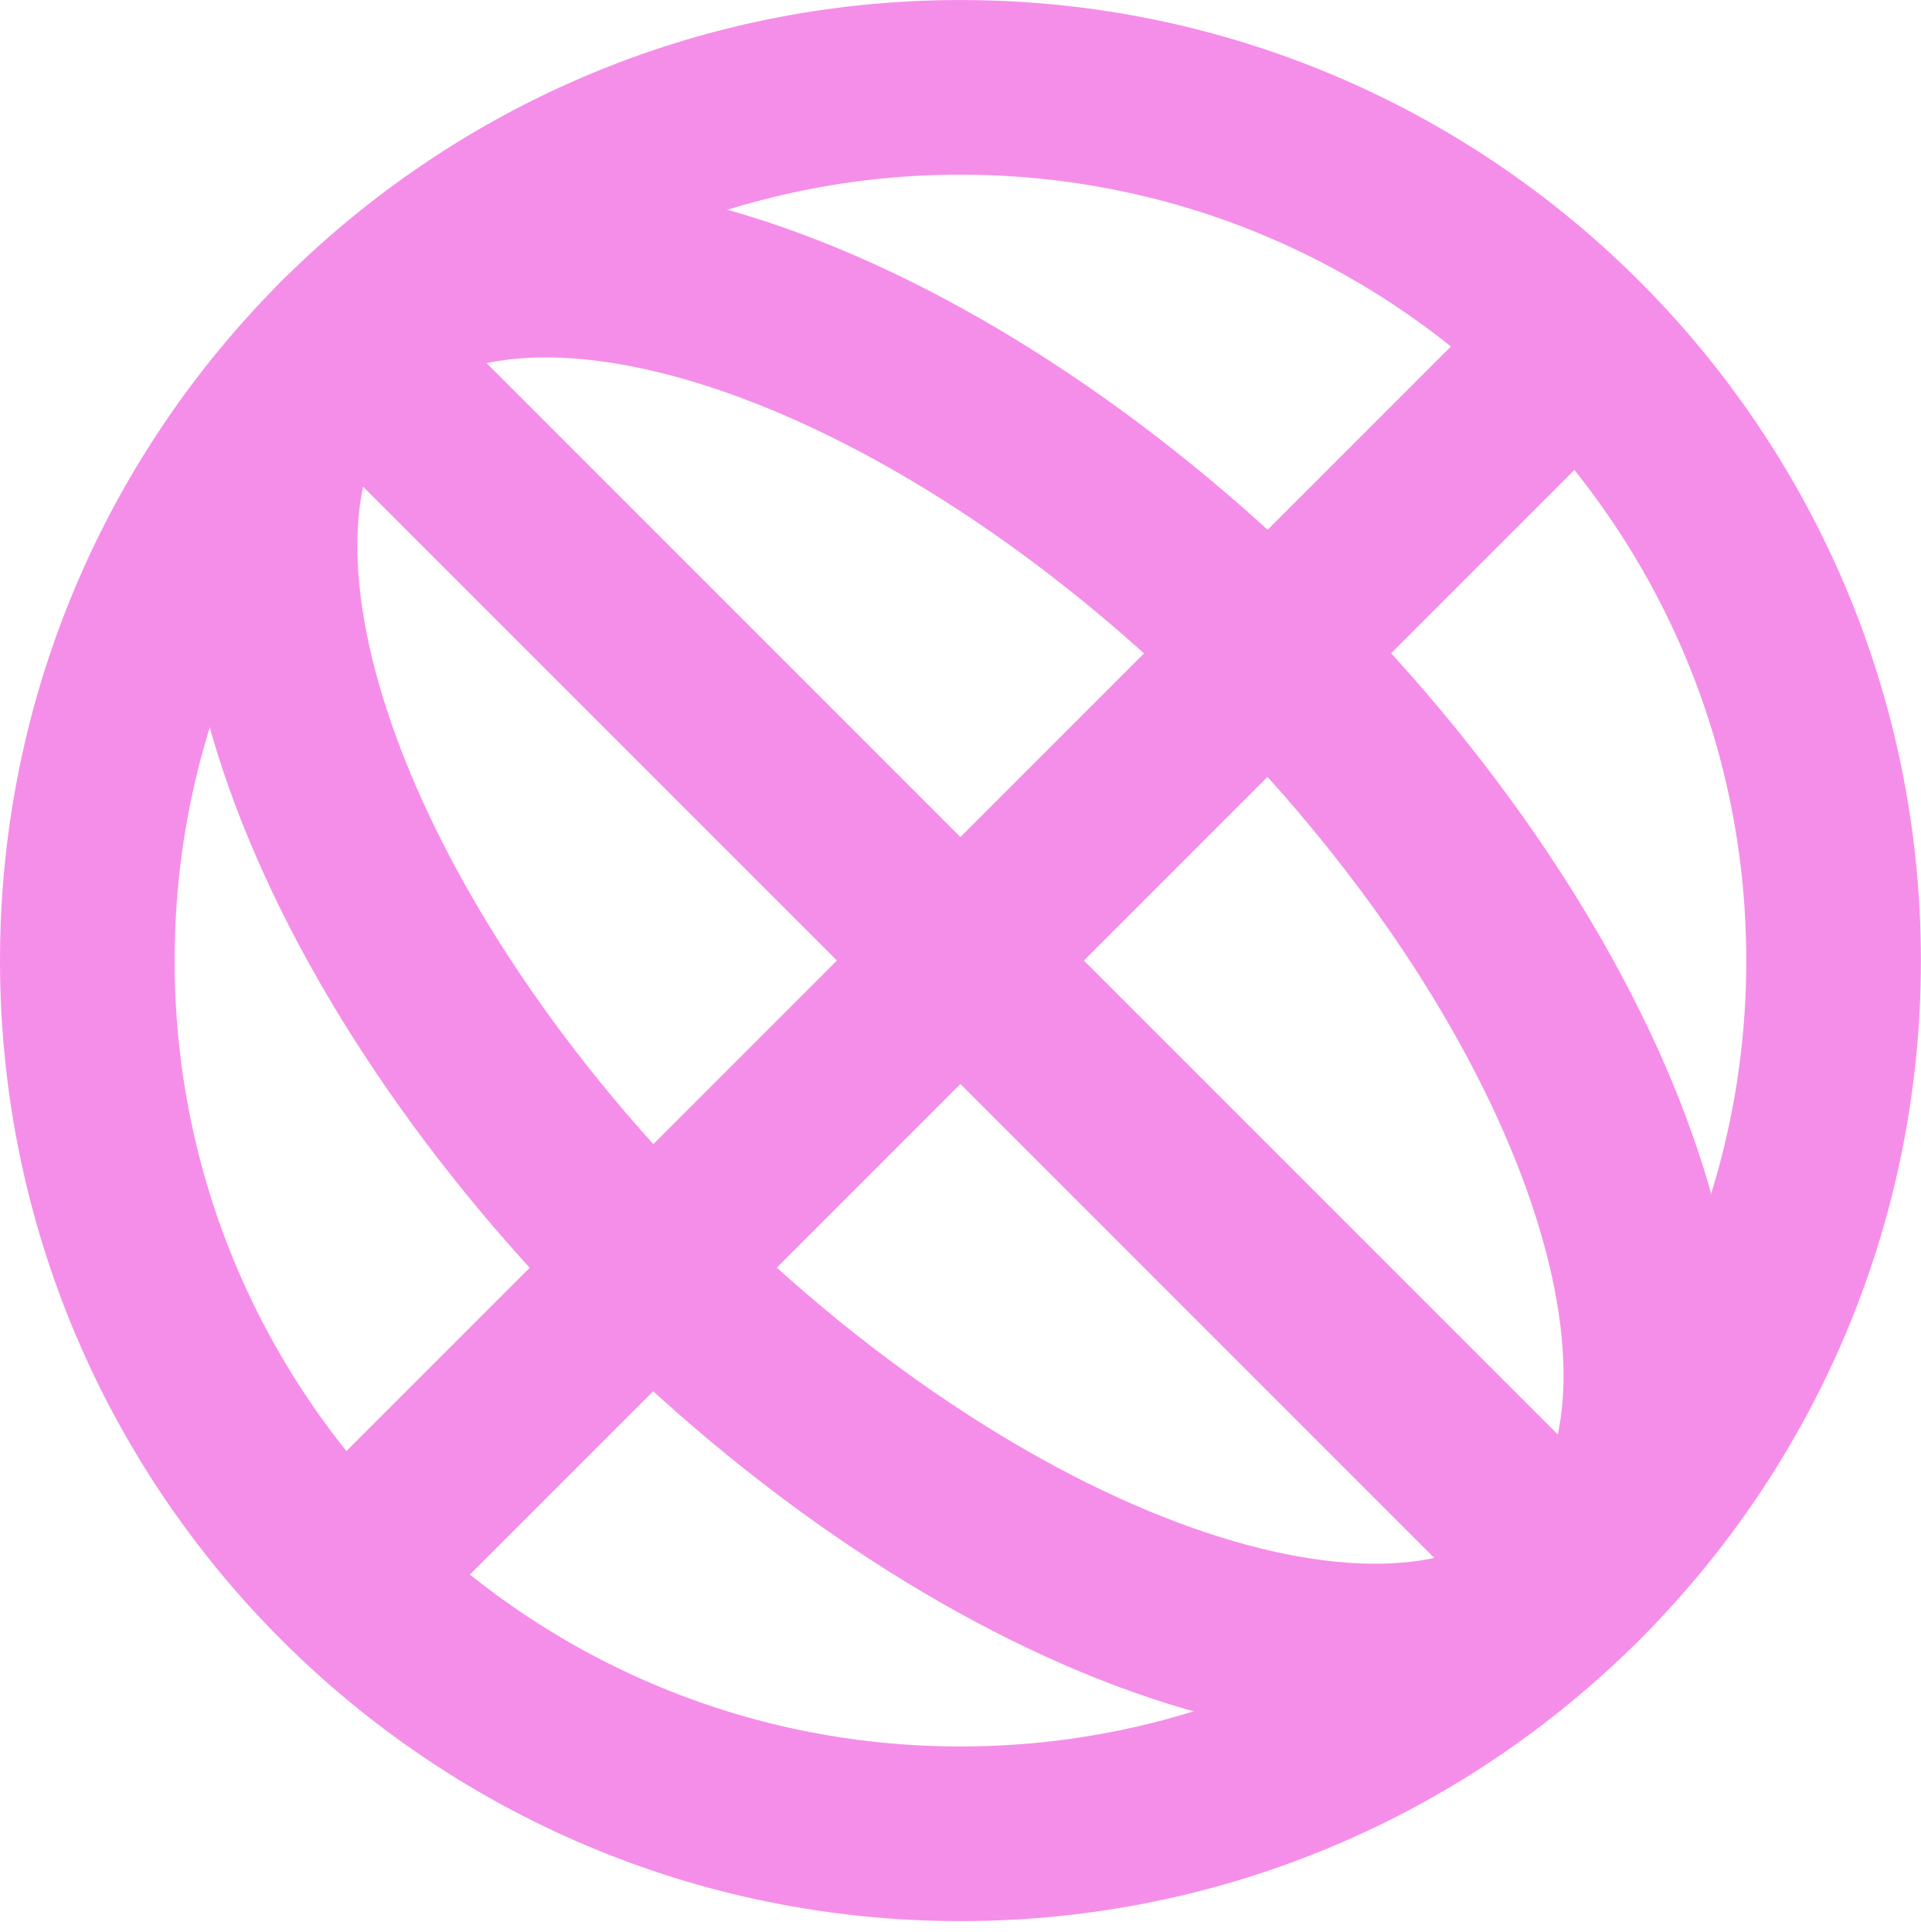
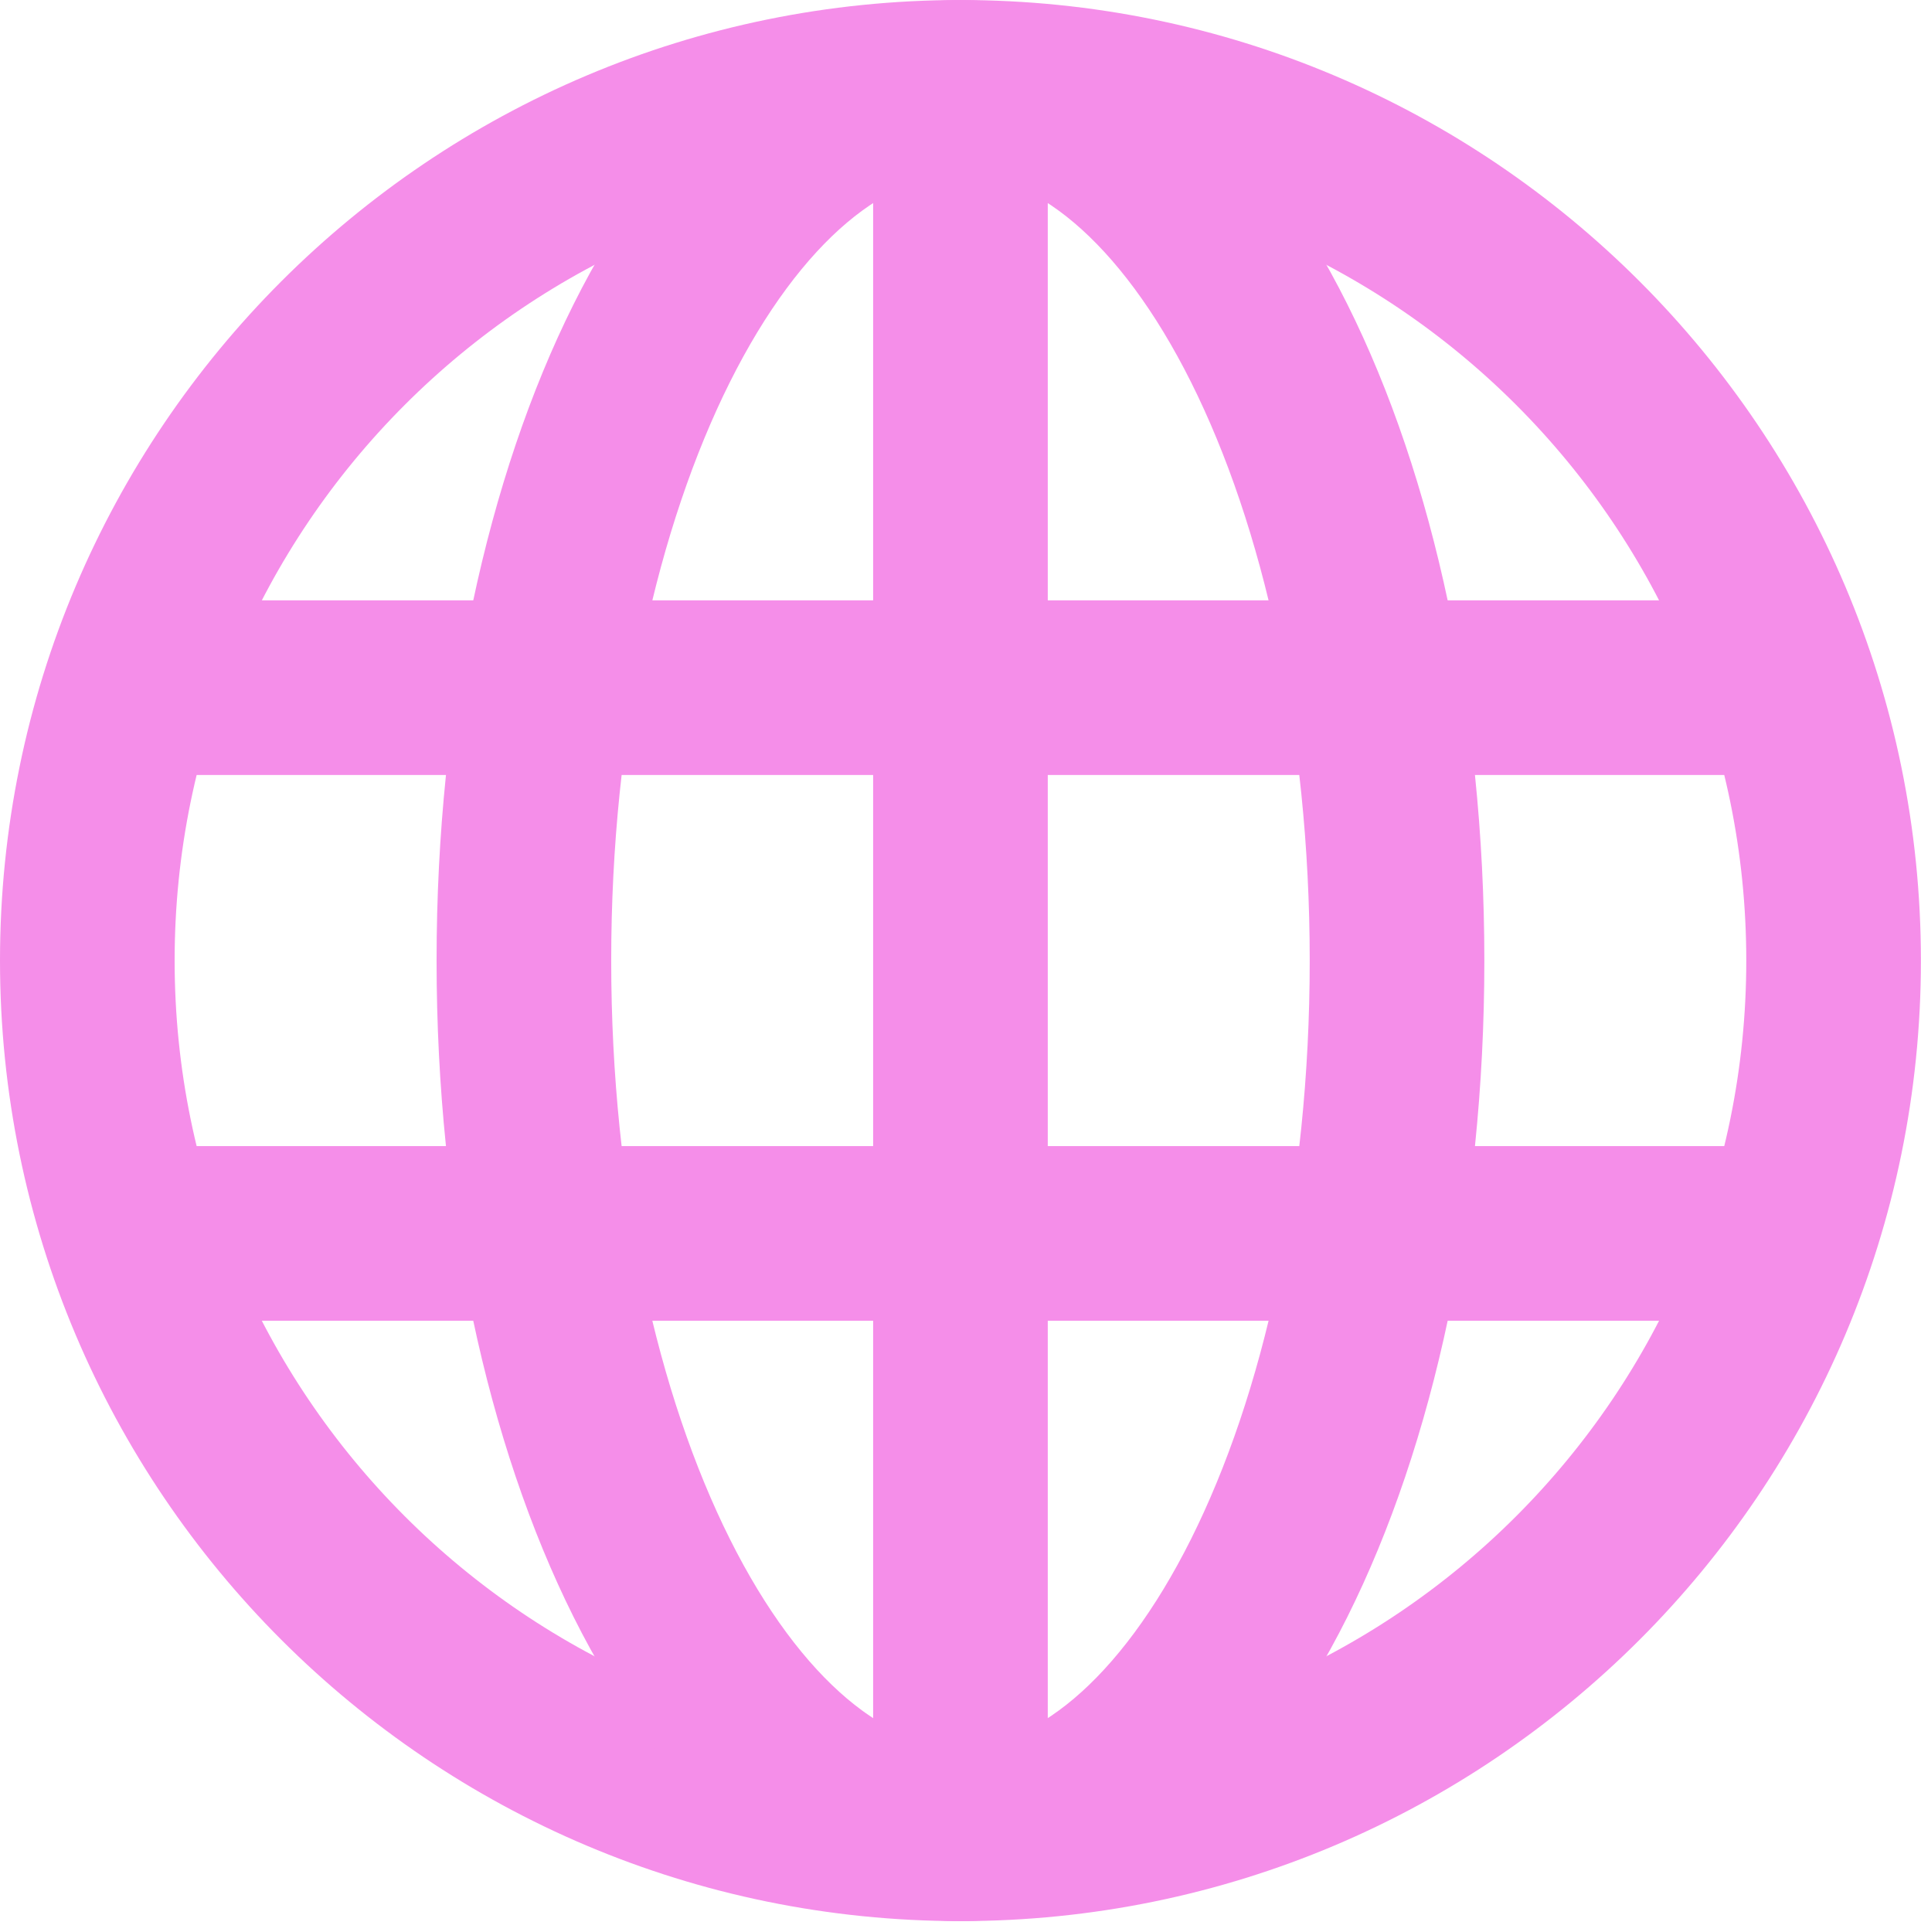
<svg xmlns="http://www.w3.org/2000/svg" width="176" height="177" viewBox="0 0 176 177" fill="none">
  <circle cx="88" cy="88.002" r="80" stroke="#F58EE9" stroke-width="16" />
-   <ellipse cx="88" cy="88.001" rx="40" ry="80" transform="rotate(-45 88.0003 88.0011)" stroke="#F58EE9" stroke-width="16" />
-   <path d="M31.433 31.434L144.57 144.571" stroke="#F58EE9" stroke-width="16" />
-   <path d="M144.568 31.426L31.431 144.563" stroke="#F58EE9" stroke-width="16" />
+   <ellipse cx="88.001" cy="88.006" rx="40" ry="80" stroke="#F58EE9" stroke-width="16" />
+   <path d="M88 8.006L88 168.006" stroke="#F58EE9" stroke-width="16" />
+   <path d="M168.006 63L8.006 63" stroke="#F58EE9" stroke-width="16" />
+   <path d="M168.006 113L8.006 113" stroke="#F58EE9" stroke-width="16" />
</svg>
